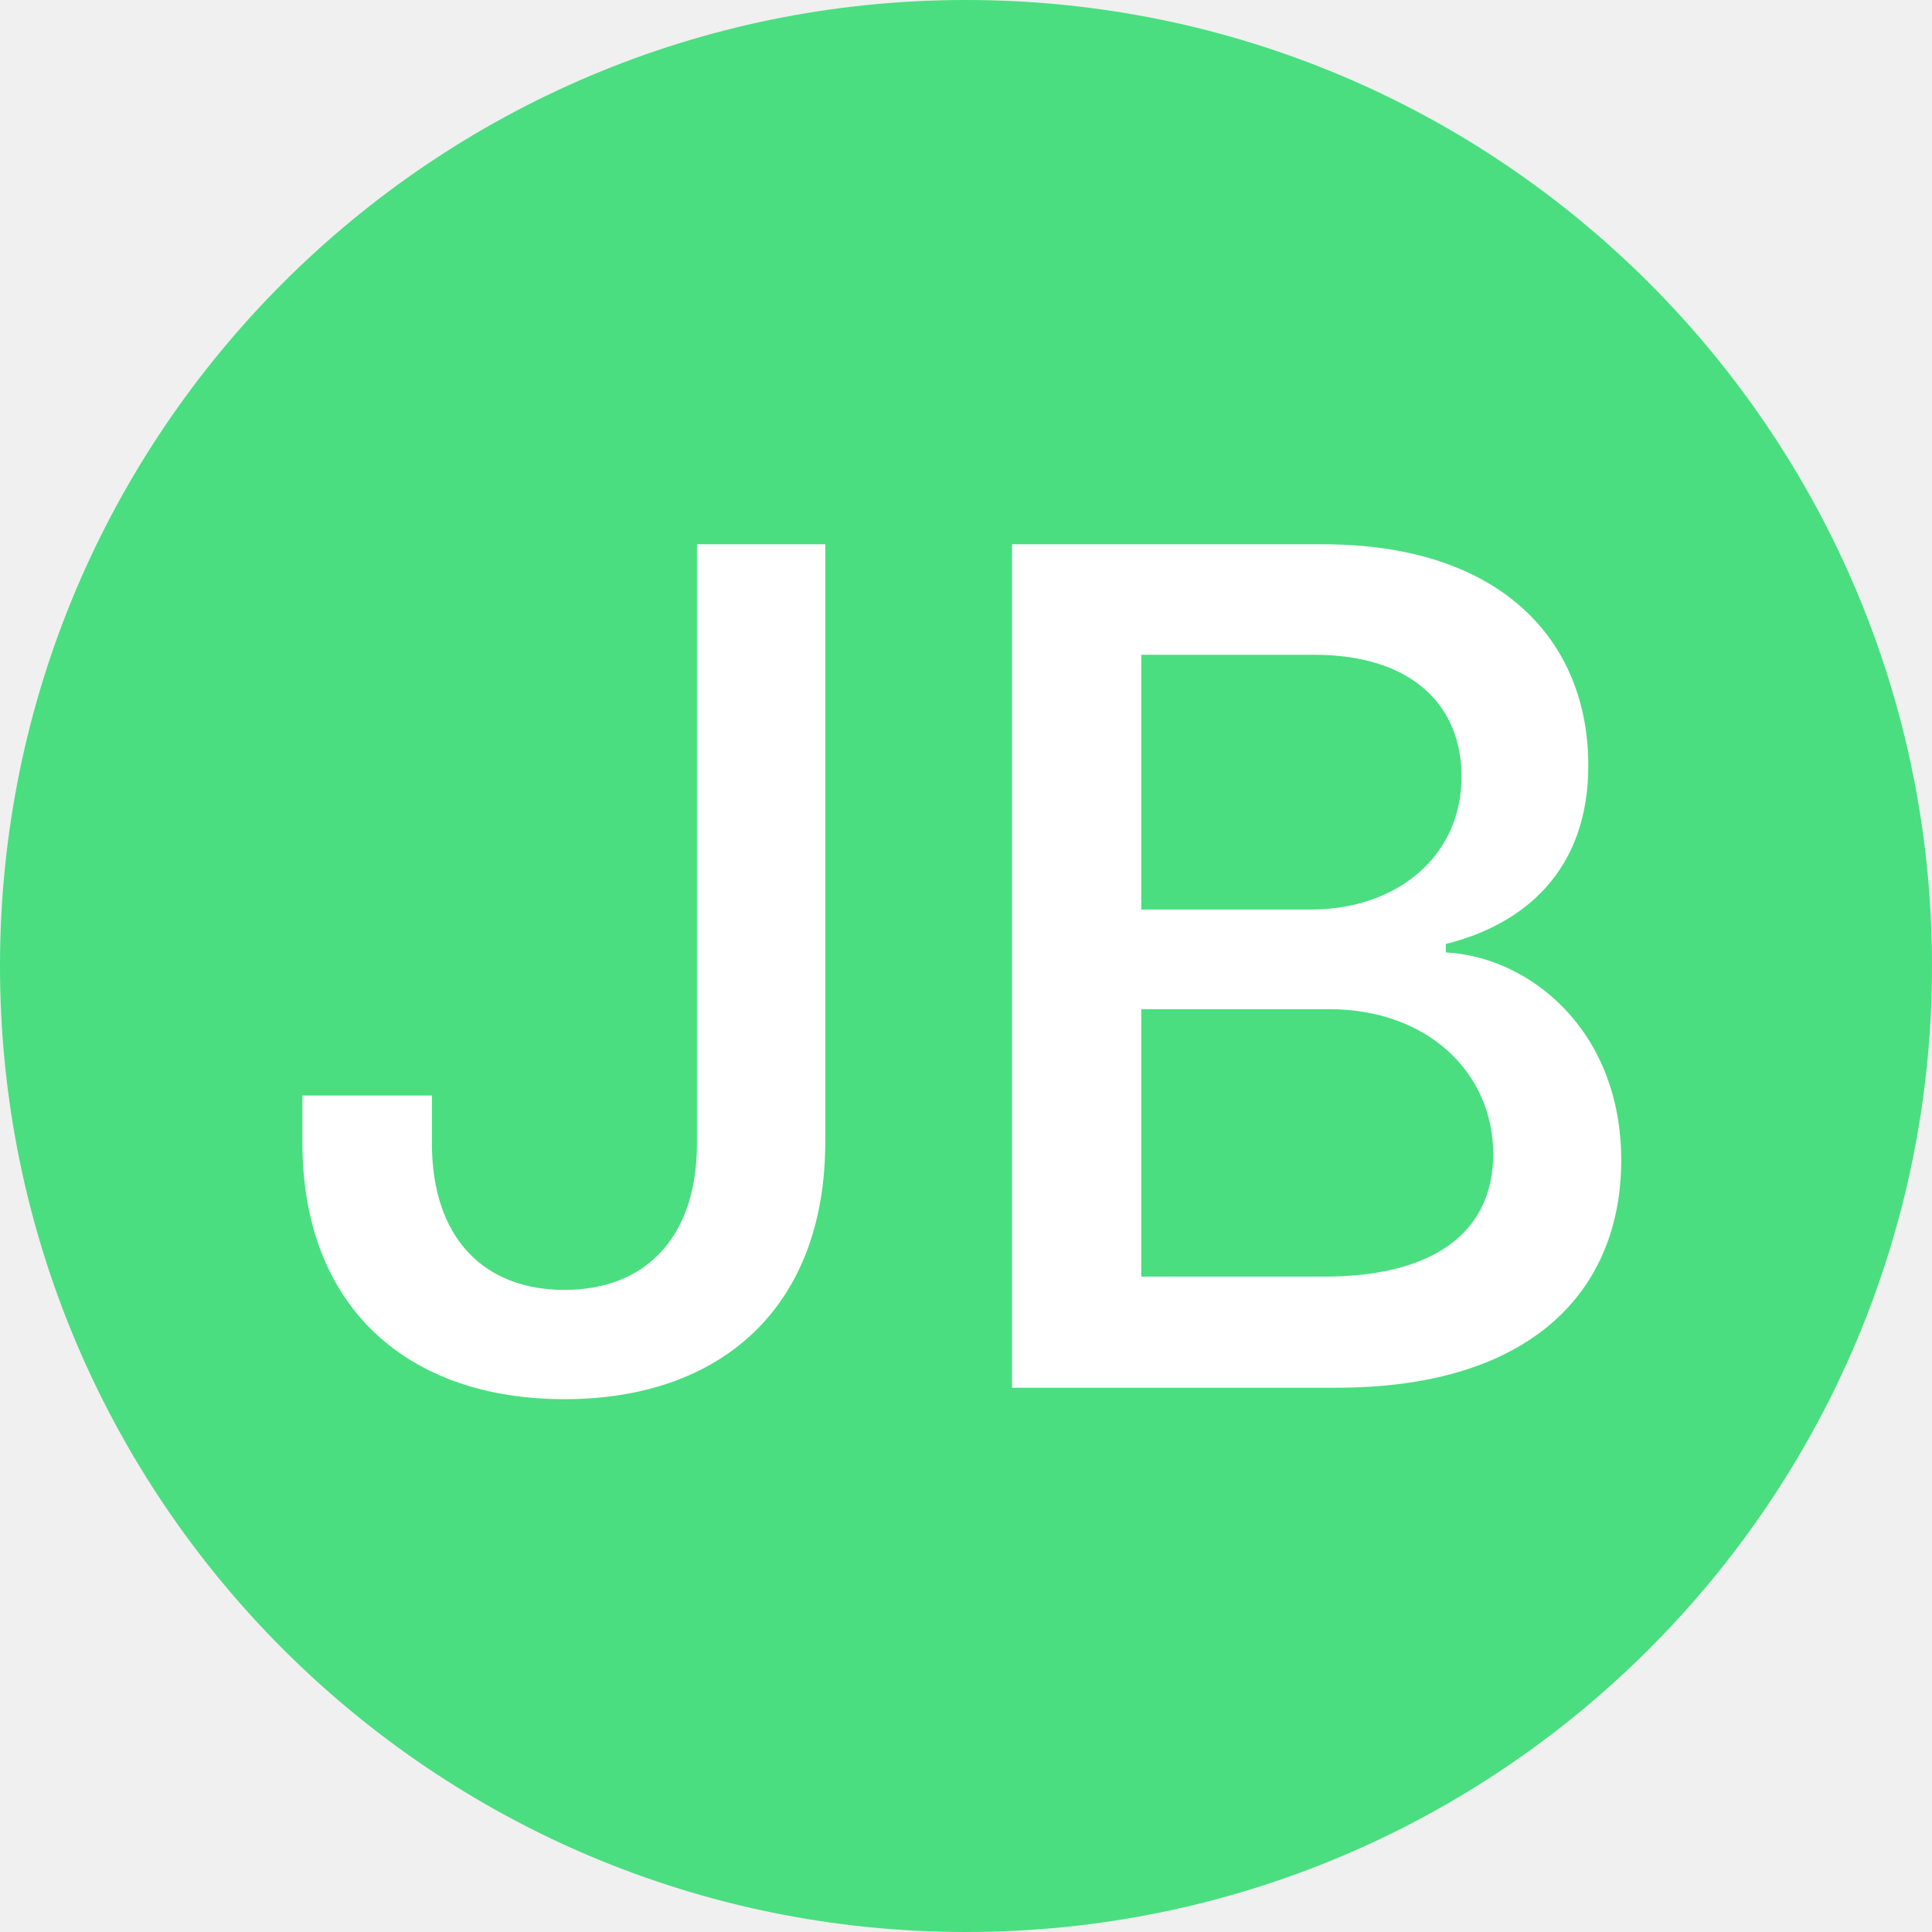
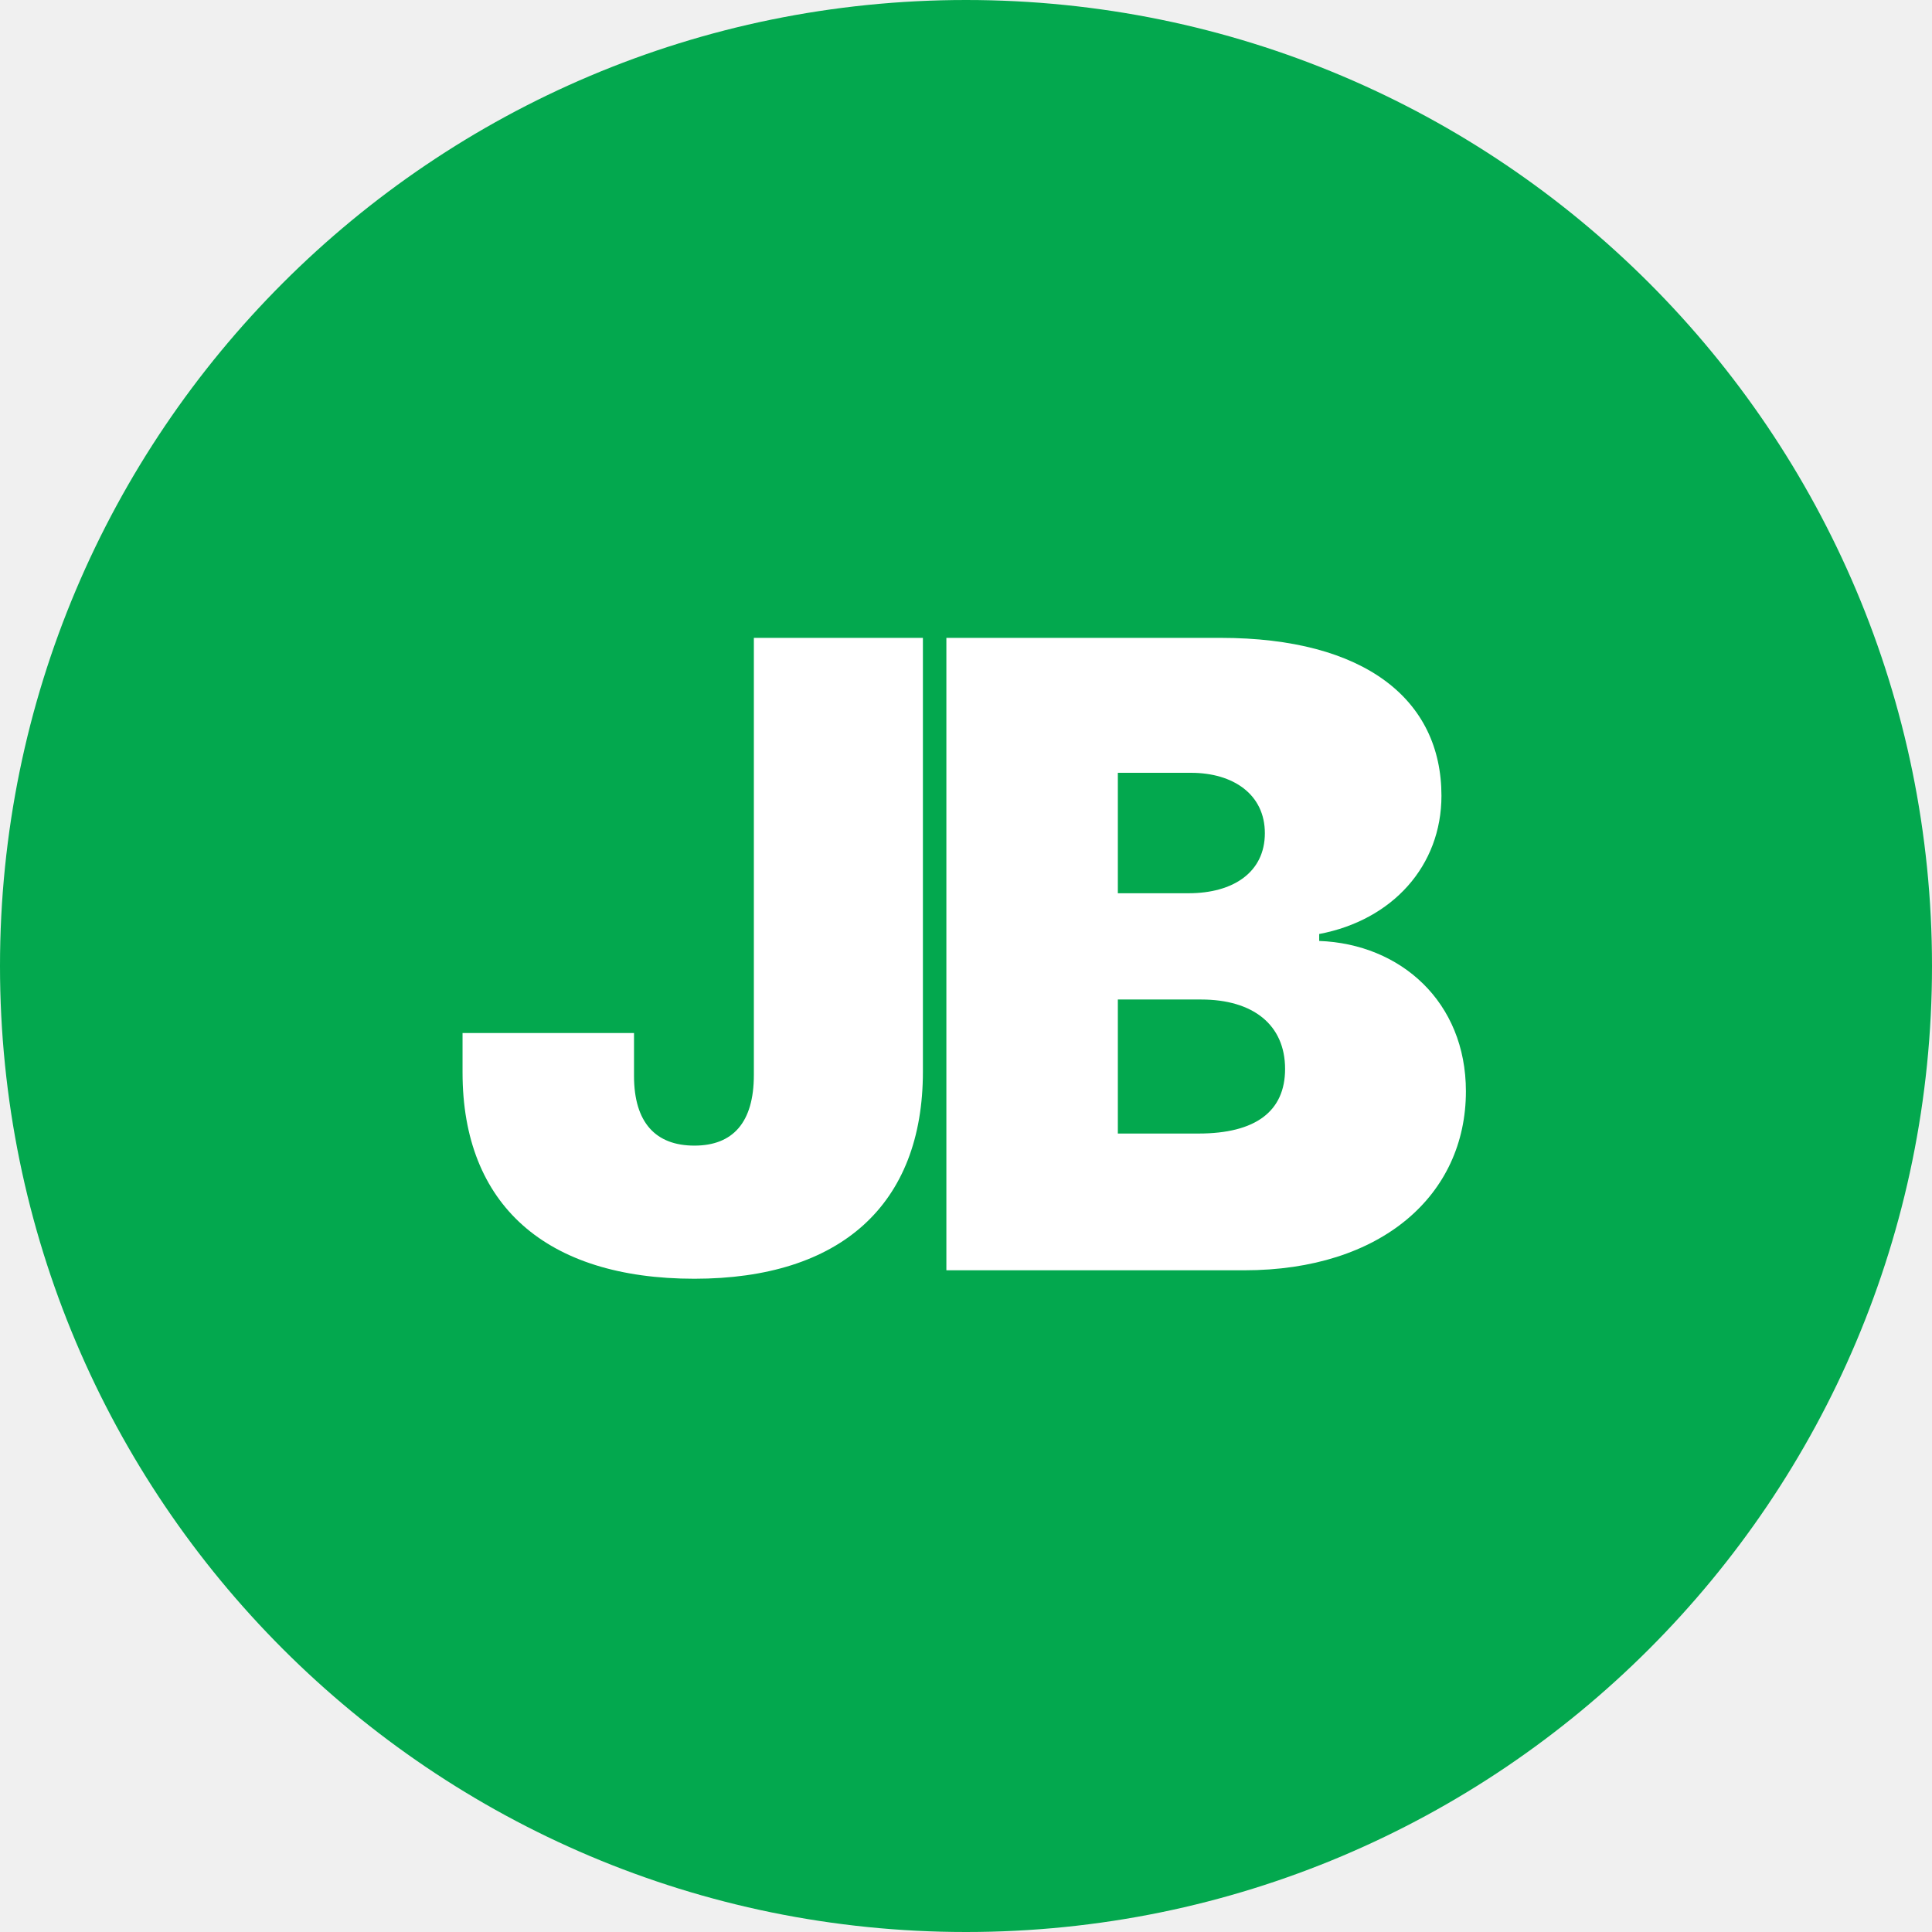
<svg xmlns="http://www.w3.org/2000/svg" viewBox="0 0 100 100">
-   <circle cx="50" cy="50" r="50" fill="#4ade80" />
-   <text x="50" y="50" font-family="system-ui, -apple-system, sans-serif" font-size="60" font-weight="500" fill="#ffffff" text-anchor="middle" dominant-baseline="central">
-     JB
-   </text>
+   <circle cx="50" cy="50" r="50" fill="#03A84E" />
+   <text x="50%" y="50%" text-anchor="middle" dy=".35em" font-family="system-ui, -apple-system, sans-serif" font-weight="900" font-size="45" fill="#FFFFFF" letter-spacing="-3">JB</text>
</svg>
